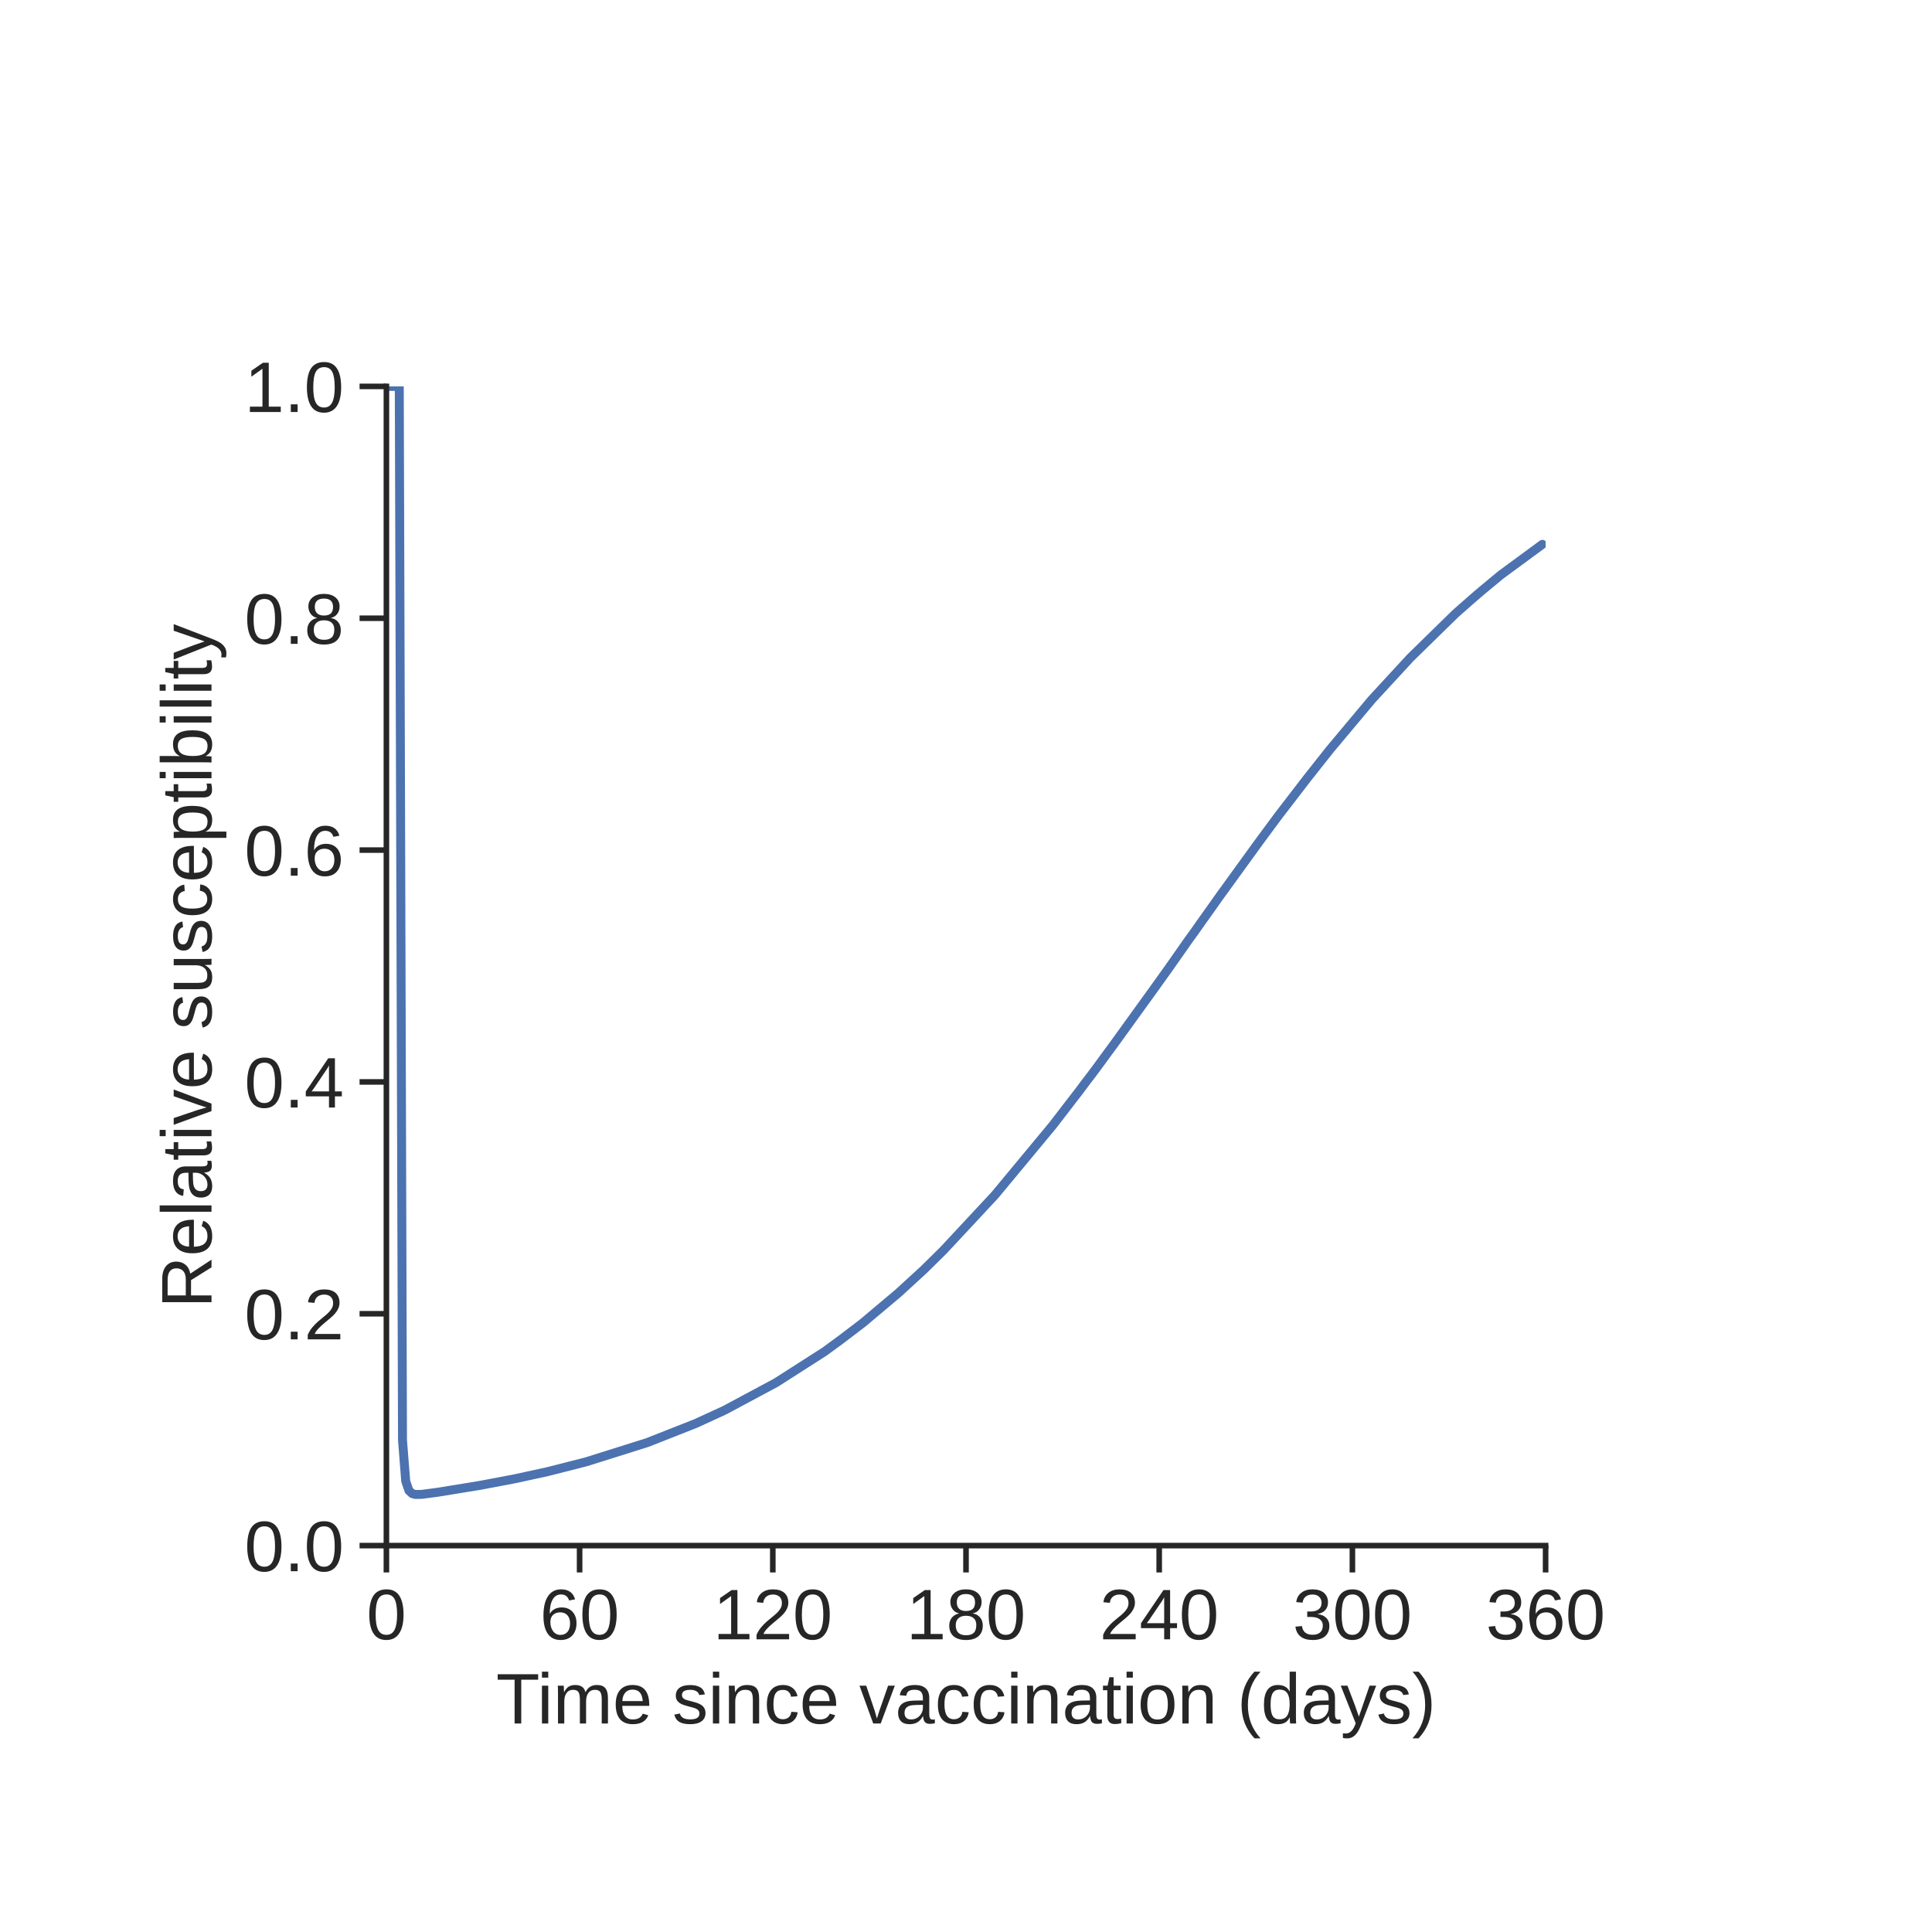
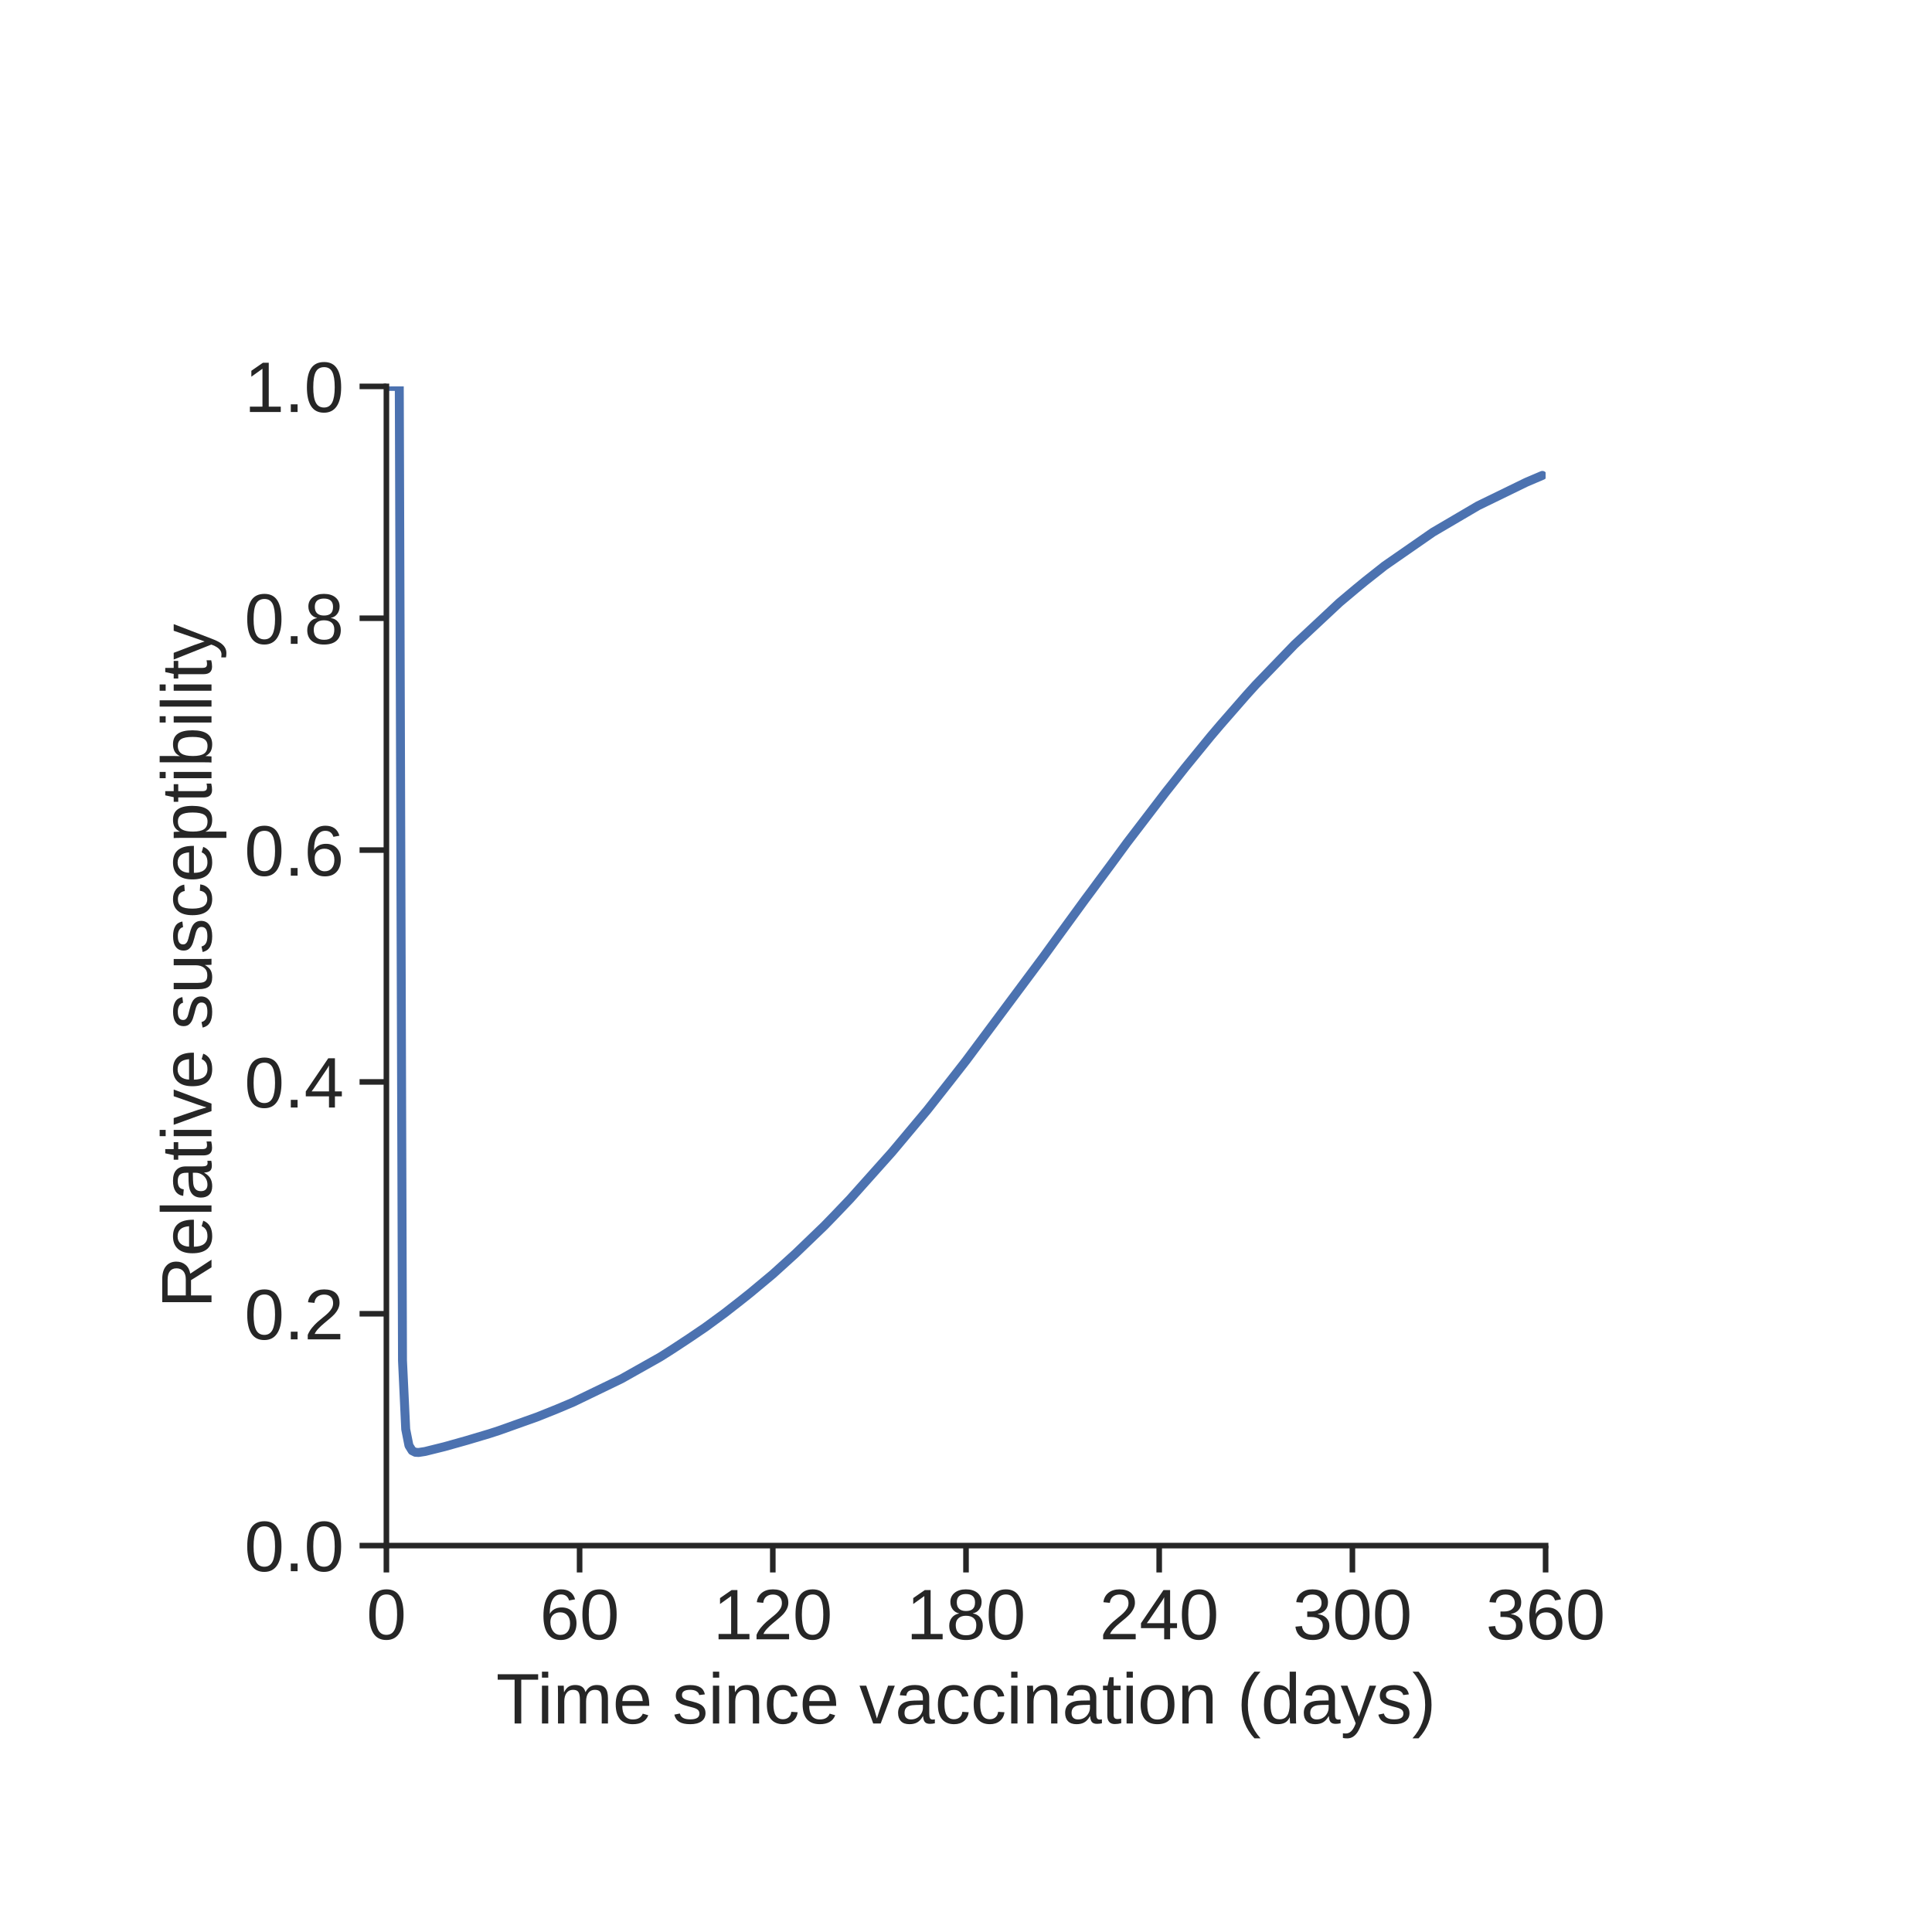
<svg xmlns="http://www.w3.org/2000/svg" xmlns:xlink="http://www.w3.org/1999/xlink" width="432pt" height="432pt" viewBox="0 0 432 432" version="1.1">
  <defs>
    <style type="text/css">*{stroke-linejoin: round; stroke-linecap: butt}</style>
  </defs>
  <g id="figure_1">
    <g id="patch_1">
      <path d="M 0 432  L 432 432  L 432 0  L 0 0  L 0 432  z " style="fill: none" />
    </g>
    <g id="axes_1">
      <g id="patch_2">
        <path d="M 86.4 345.6  L 345.6 345.6  L 345.6 86.4  L 86.4 86.4  L 86.4 345.6  z " style="fill: none" />
      </g>
      <g id="matplotlib.axis_1">
        <g id="xtick_1">
          <g id="line2d_1">
            <defs>
-               <path id="m8afaf3e259" d="M 0 0  L 0 6  " style="stroke: #262626; stroke-width: 1.25" />
+               <path id="m2750bf01ce" d="M 0 0  L 0 6  " style="stroke: #262626; stroke-width: 1.25" />
            </defs>
            <g>
-               <use xlink:href="#m8afaf3e259" x="86.4" y="345.6" style="fill: #262626; stroke: #262626; stroke-width: 1.25" />
+               <use xlink:href="#m2750bf01ce" x="86.4" y="345.6" style="fill: #262626; stroke: #262626; stroke-width: 1.25" />
            </g>
          </g>
          <g id="text_1">
            <text style="fill: #262626; font: 16px 'Arial', 'DejaVu Sans', 'Liberation Sans', 'Bitstream Vera Sans', sans-serif; text-anchor: middle" x="86.4" y="366.553" transform="rotate(-0 86.4 366.5525)">0</text>
          </g>
        </g>
        <g id="xtick_2">
          <g id="line2d_2">
            <g>
-               <use xlink:href="#m8afaf3e259" x="129.6" y="345.6" style="fill: #262626; stroke: #262626; stroke-width: 1.25" />
+               <use xlink:href="#m2750bf01ce" x="129.6" y="345.6" style="fill: #262626; stroke: #262626; stroke-width: 1.25" />
            </g>
          </g>
          <g id="text_2">
            <text style="fill: #262626; font: 16px 'Arial', 'DejaVu Sans', 'Liberation Sans', 'Bitstream Vera Sans', sans-serif; text-anchor: middle" x="129.6" y="366.553" transform="rotate(-0 129.6 366.5525)">60</text>
          </g>
        </g>
        <g id="xtick_3">
          <g id="line2d_3">
            <g>
-               <use xlink:href="#m8afaf3e259" x="172.8" y="345.6" style="fill: #262626; stroke: #262626; stroke-width: 1.25" />
+               <use xlink:href="#m2750bf01ce" x="172.8" y="345.6" style="fill: #262626; stroke: #262626; stroke-width: 1.25" />
            </g>
          </g>
          <g id="text_3">
            <text style="fill: #262626; font: 16px 'Arial', 'DejaVu Sans', 'Liberation Sans', 'Bitstream Vera Sans', sans-serif; text-anchor: middle" x="172.8" y="366.553" transform="rotate(-0 172.8 366.5525)">120</text>
          </g>
        </g>
        <g id="xtick_4">
          <g id="line2d_4">
            <g>
-               <use xlink:href="#m8afaf3e259" x="216" y="345.6" style="fill: #262626; stroke: #262626; stroke-width: 1.25" />
+               <use xlink:href="#m2750bf01ce" x="216" y="345.6" style="fill: #262626; stroke: #262626; stroke-width: 1.25" />
            </g>
          </g>
          <g id="text_4">
            <text style="fill: #262626; font: 16px 'Arial', 'DejaVu Sans', 'Liberation Sans', 'Bitstream Vera Sans', sans-serif; text-anchor: middle" x="216" y="366.553" transform="rotate(-0 216 366.5525)">180</text>
          </g>
        </g>
        <g id="xtick_5">
          <g id="line2d_5">
            <g>
-               <use xlink:href="#m8afaf3e259" x="259.2" y="345.6" style="fill: #262626; stroke: #262626; stroke-width: 1.25" />
+               <use xlink:href="#m2750bf01ce" x="259.2" y="345.6" style="fill: #262626; stroke: #262626; stroke-width: 1.25" />
            </g>
          </g>
          <g id="text_5">
            <text style="fill: #262626; font: 16px 'Arial', 'DejaVu Sans', 'Liberation Sans', 'Bitstream Vera Sans', sans-serif; text-anchor: middle" x="259.2" y="366.553" transform="rotate(-0 259.2 366.5525)">240</text>
          </g>
        </g>
        <g id="xtick_6">
          <g id="line2d_6">
            <g>
-               <use xlink:href="#m8afaf3e259" x="302.4" y="345.6" style="fill: #262626; stroke: #262626; stroke-width: 1.25" />
+               <use xlink:href="#m2750bf01ce" x="302.4" y="345.6" style="fill: #262626; stroke: #262626; stroke-width: 1.25" />
            </g>
          </g>
          <g id="text_6">
            <text style="fill: #262626; font: 16px 'Arial', 'DejaVu Sans', 'Liberation Sans', 'Bitstream Vera Sans', sans-serif; text-anchor: middle" x="302.4" y="366.553" transform="rotate(-0 302.4 366.5525)">300</text>
          </g>
        </g>
        <g id="xtick_7">
          <g id="line2d_7">
            <g>
-               <use xlink:href="#m8afaf3e259" x="345.6" y="345.6" style="fill: #262626; stroke: #262626; stroke-width: 1.25" />
+               <use xlink:href="#m2750bf01ce" x="345.6" y="345.6" style="fill: #262626; stroke: #262626; stroke-width: 1.25" />
            </g>
          </g>
          <g id="text_7">
            <text style="fill: #262626; font: 16px 'Arial', 'DejaVu Sans', 'Liberation Sans', 'Bitstream Vera Sans', sans-serif; text-anchor: middle" x="345.6" y="366.553" transform="rotate(-0 345.6 366.5525)">360</text>
          </g>
        </g>
        <g id="text_8">
          <text style="fill: #262626; font: 16px 'Arial', 'DejaVu Sans', 'Liberation Sans', 'Bitstream Vera Sans', sans-serif; text-anchor: middle" x="216" y="385.38" transform="rotate(-0 216 385.38)">Time since vaccination (days)</text>
        </g>
      </g>
      <g id="matplotlib.axis_2">
        <g id="ytick_1">
          <g id="line2d_8">
            <defs>
-               <path id="m0968ed88c3" d="M 0 0  L -6 0  " style="stroke: #262626; stroke-width: 1.25" />
+               <path id="m7349830cf8" d="M 0 0  L -6 0  " style="stroke: #262626; stroke-width: 1.25" />
            </defs>
            <g>
-               <use xlink:href="#m0968ed88c3" x="86.4" y="345.6" style="fill: #262626; stroke: #262626; stroke-width: 1.25" />
+               <use xlink:href="#m7349830cf8" x="86.4" y="345.6" style="fill: #262626; stroke: #262626; stroke-width: 1.25" />
            </g>
          </g>
          <g id="text_9">
            <text style="fill: #262626; font: 16px 'Arial', 'DejaVu Sans', 'Liberation Sans', 'Bitstream Vera Sans', sans-serif; text-anchor: end" x="76.9" y="351.326" transform="rotate(-0 76.9 351.3263)">0.0</text>
          </g>
        </g>
        <g id="ytick_2">
          <g id="line2d_9">
            <g>
-               <use xlink:href="#m0968ed88c3" x="86.4" y="293.76" style="fill: #262626; stroke: #262626; stroke-width: 1.25" />
+               <use xlink:href="#m7349830cf8" x="86.4" y="293.76" style="fill: #262626; stroke: #262626; stroke-width: 1.25" />
            </g>
          </g>
          <g id="text_10">
            <text style="fill: #262626; font: 16px 'Arial', 'DejaVu Sans', 'Liberation Sans', 'Bitstream Vera Sans', sans-serif; text-anchor: end" x="76.9" y="299.486" transform="rotate(-0 76.9 299.4862)">0.2</text>
          </g>
        </g>
        <g id="ytick_3">
          <g id="line2d_10">
            <g>
-               <use xlink:href="#m0968ed88c3" x="86.4" y="241.92" style="fill: #262626; stroke: #262626; stroke-width: 1.25" />
+               <use xlink:href="#m7349830cf8" x="86.4" y="241.92" style="fill: #262626; stroke: #262626; stroke-width: 1.25" />
            </g>
          </g>
          <g id="text_11">
            <text style="fill: #262626; font: 16px 'Arial', 'DejaVu Sans', 'Liberation Sans', 'Bitstream Vera Sans', sans-serif; text-anchor: end" x="76.9" y="247.646" transform="rotate(-0 76.9 247.6463)">0.4</text>
          </g>
        </g>
        <g id="ytick_4">
          <g id="line2d_11">
            <g>
-               <use xlink:href="#m0968ed88c3" x="86.4" y="190.08" style="fill: #262626; stroke: #262626; stroke-width: 1.25" />
+               <use xlink:href="#m7349830cf8" x="86.4" y="190.08" style="fill: #262626; stroke: #262626; stroke-width: 1.25" />
            </g>
          </g>
          <g id="text_12">
            <text style="fill: #262626; font: 16px 'Arial', 'DejaVu Sans', 'Liberation Sans', 'Bitstream Vera Sans', sans-serif; text-anchor: end" x="76.9" y="195.806" transform="rotate(-0 76.9 195.8063)">0.6</text>
          </g>
        </g>
        <g id="ytick_5">
          <g id="line2d_12">
            <g>
-               <use xlink:href="#m0968ed88c3" x="86.4" y="138.24" style="fill: #262626; stroke: #262626; stroke-width: 1.25" />
+               <use xlink:href="#m7349830cf8" x="86.4" y="138.24" style="fill: #262626; stroke: #262626; stroke-width: 1.25" />
            </g>
          </g>
          <g id="text_13">
            <text style="fill: #262626; font: 16px 'Arial', 'DejaVu Sans', 'Liberation Sans', 'Bitstream Vera Sans', sans-serif; text-anchor: end" x="76.9" y="143.966" transform="rotate(-0 76.9 143.9663)">0.8</text>
          </g>
        </g>
        <g id="ytick_6">
          <g id="line2d_13">
            <g>
-               <use xlink:href="#m0968ed88c3" x="86.4" y="86.4" style="fill: #262626; stroke: #262626; stroke-width: 1.25" />
+               <use xlink:href="#m7349830cf8" x="86.4" y="86.4" style="fill: #262626; stroke: #262626; stroke-width: 1.25" />
            </g>
          </g>
          <g id="text_14">
            <text style="fill: #262626; font: 16px 'Arial', 'DejaVu Sans', 'Liberation Sans', 'Bitstream Vera Sans', sans-serif; text-anchor: end" x="76.9" y="92.126" transform="rotate(-0 76.9 92.12625)">1.0</text>
          </g>
        </g>
        <g id="text_15">
          <text style="fill: #262626; font: 16px 'Arial', 'DejaVu Sans', 'Liberation Sans', 'Bitstream Vera Sans', sans-serif; text-anchor: middle" x="47.292" y="216" transform="rotate(-90 47.2925 216)">Relative susceptibility</text>
        </g>
      </g>
      <g id="line2d_14">
-         <path d="M 86.4 86.4  L 89.28 86.4  L 90 322.019  L 90.72 331.203  L 91.44 333.3  L 92.16 333.962  L 92.88 334.165  L 94.32 334.141  L 97.92 333.665  L 107.28 332.142  L 115.2 330.64  L 122.4 329.071  L 131.04 326.872  L 144.72 322.567  L 155.52 318.315  L 162 315.341  L 173.52 309.165  L 184.32 302.255  L 187.92 299.625  L 192.96 295.781  L 200.88 289.119  L 206.64 283.834  L 210.96 279.571  L 222.48 267.199  L 235.44 251.578  L 239.76 245.957  L 241.2 244.101  L 242.64 242.166  L 244.08 240.285  L 245.52 238.353  L 247.68 235.398  L 249.12 233.448  L 255.6 224.472  L 257.04 222.479  L 258.48 220.477  L 261.36 216.456  L 265.68 210.293  L 267.12 208.311  L 268.56 206.254  L 270 204.24  L 272.88 200.181  L 281.52 188.257  L 282.96 186.311  L 285.84 182.42  L 292.32 173.993  L 297.36 167.625  L 306.72 156.447  L 315.36 147.079  L 325.44 137.216  L 329.04 134.043  L 331.2 132.184  L 335.52 128.6  L 344.88 121.717  L 344.88 121.717  " clip-path="url(#p3de3e1d0fd)" style="fill: none; stroke: #4c72b0; stroke-width: 2; stroke-linecap: round" />
+         <path d="M 86.4 86.4  L 89.28 86.4  L 90 304.242  L 90.72 319.586  L 91.44 323.221  L 92.16 324.378  L 92.88 324.734  L 93.6 324.777  L 95.04 324.556  L 99.36 323.485  L 104.4 322.07  L 109.44 320.567  L 111.6 319.864  L 120.24 316.783  L 124.56 315.049  L 128.16 313.529  L 138.96 308.31  L 147.6 303.445  L 149.76 302.08  L 151.2 301.145  L 154.08 299.245  L 157.68 296.803  L 162 293.641  L 165.6 290.83  L 167.76 289.11  L 172.8 284.911  L 174.96 282.952  L 177.84 280.336  L 184.32 274.1  L 186.48 271.874  L 190.08 268.107  L 199.44 257.634  L 207.36 248.183  L 212.4 241.787  L 216 237.18  L 233.28 213.98  L 236.16 210  L 242.64 201.108  L 244.08 199.182  L 245.52 197.223  L 248.4 193.345  L 252 188.439  L 260.64 177.146  L 262.08 175.334  L 264.96 171.678  L 270.72 164.631  L 272.88 162.091  L 278.64 155.496  L 280.8 153.107  L 289.44 144.145  L 299.52 134.725  L 303.12 131.701  L 305.28 129.927  L 309.6 126.512  L 320.4 119.013  L 330.48 113.093  L 341.28 107.833  L 344.88 106.299  L 344.88 106.299  " clip-path="url(#p2578243951)" style="fill: none; stroke: #4c72b0; stroke-width: 2; stroke-linecap: round" />
      </g>
      <g id="patch_3">
        <path d="M 86.4 345.6  L 86.4 86.4  " style="fill: none; stroke: #262626; stroke-width: 1.25; stroke-linejoin: miter; stroke-linecap: square" />
      </g>
      <g id="patch_4">
        <path d="M 86.4 345.6  L 345.6 345.6  " style="fill: none; stroke: #262626; stroke-width: 1.25; stroke-linejoin: miter; stroke-linecap: square" />
      </g>
    </g>
  </g>
  <defs>
-     <clipPath id="p3de3e1d0fd">
+     <clipPath id="p2578243951">
      <rect x="86.4" y="86.4" width="259.2" height="259.2" />
    </clipPath>
  </defs>
</svg>
